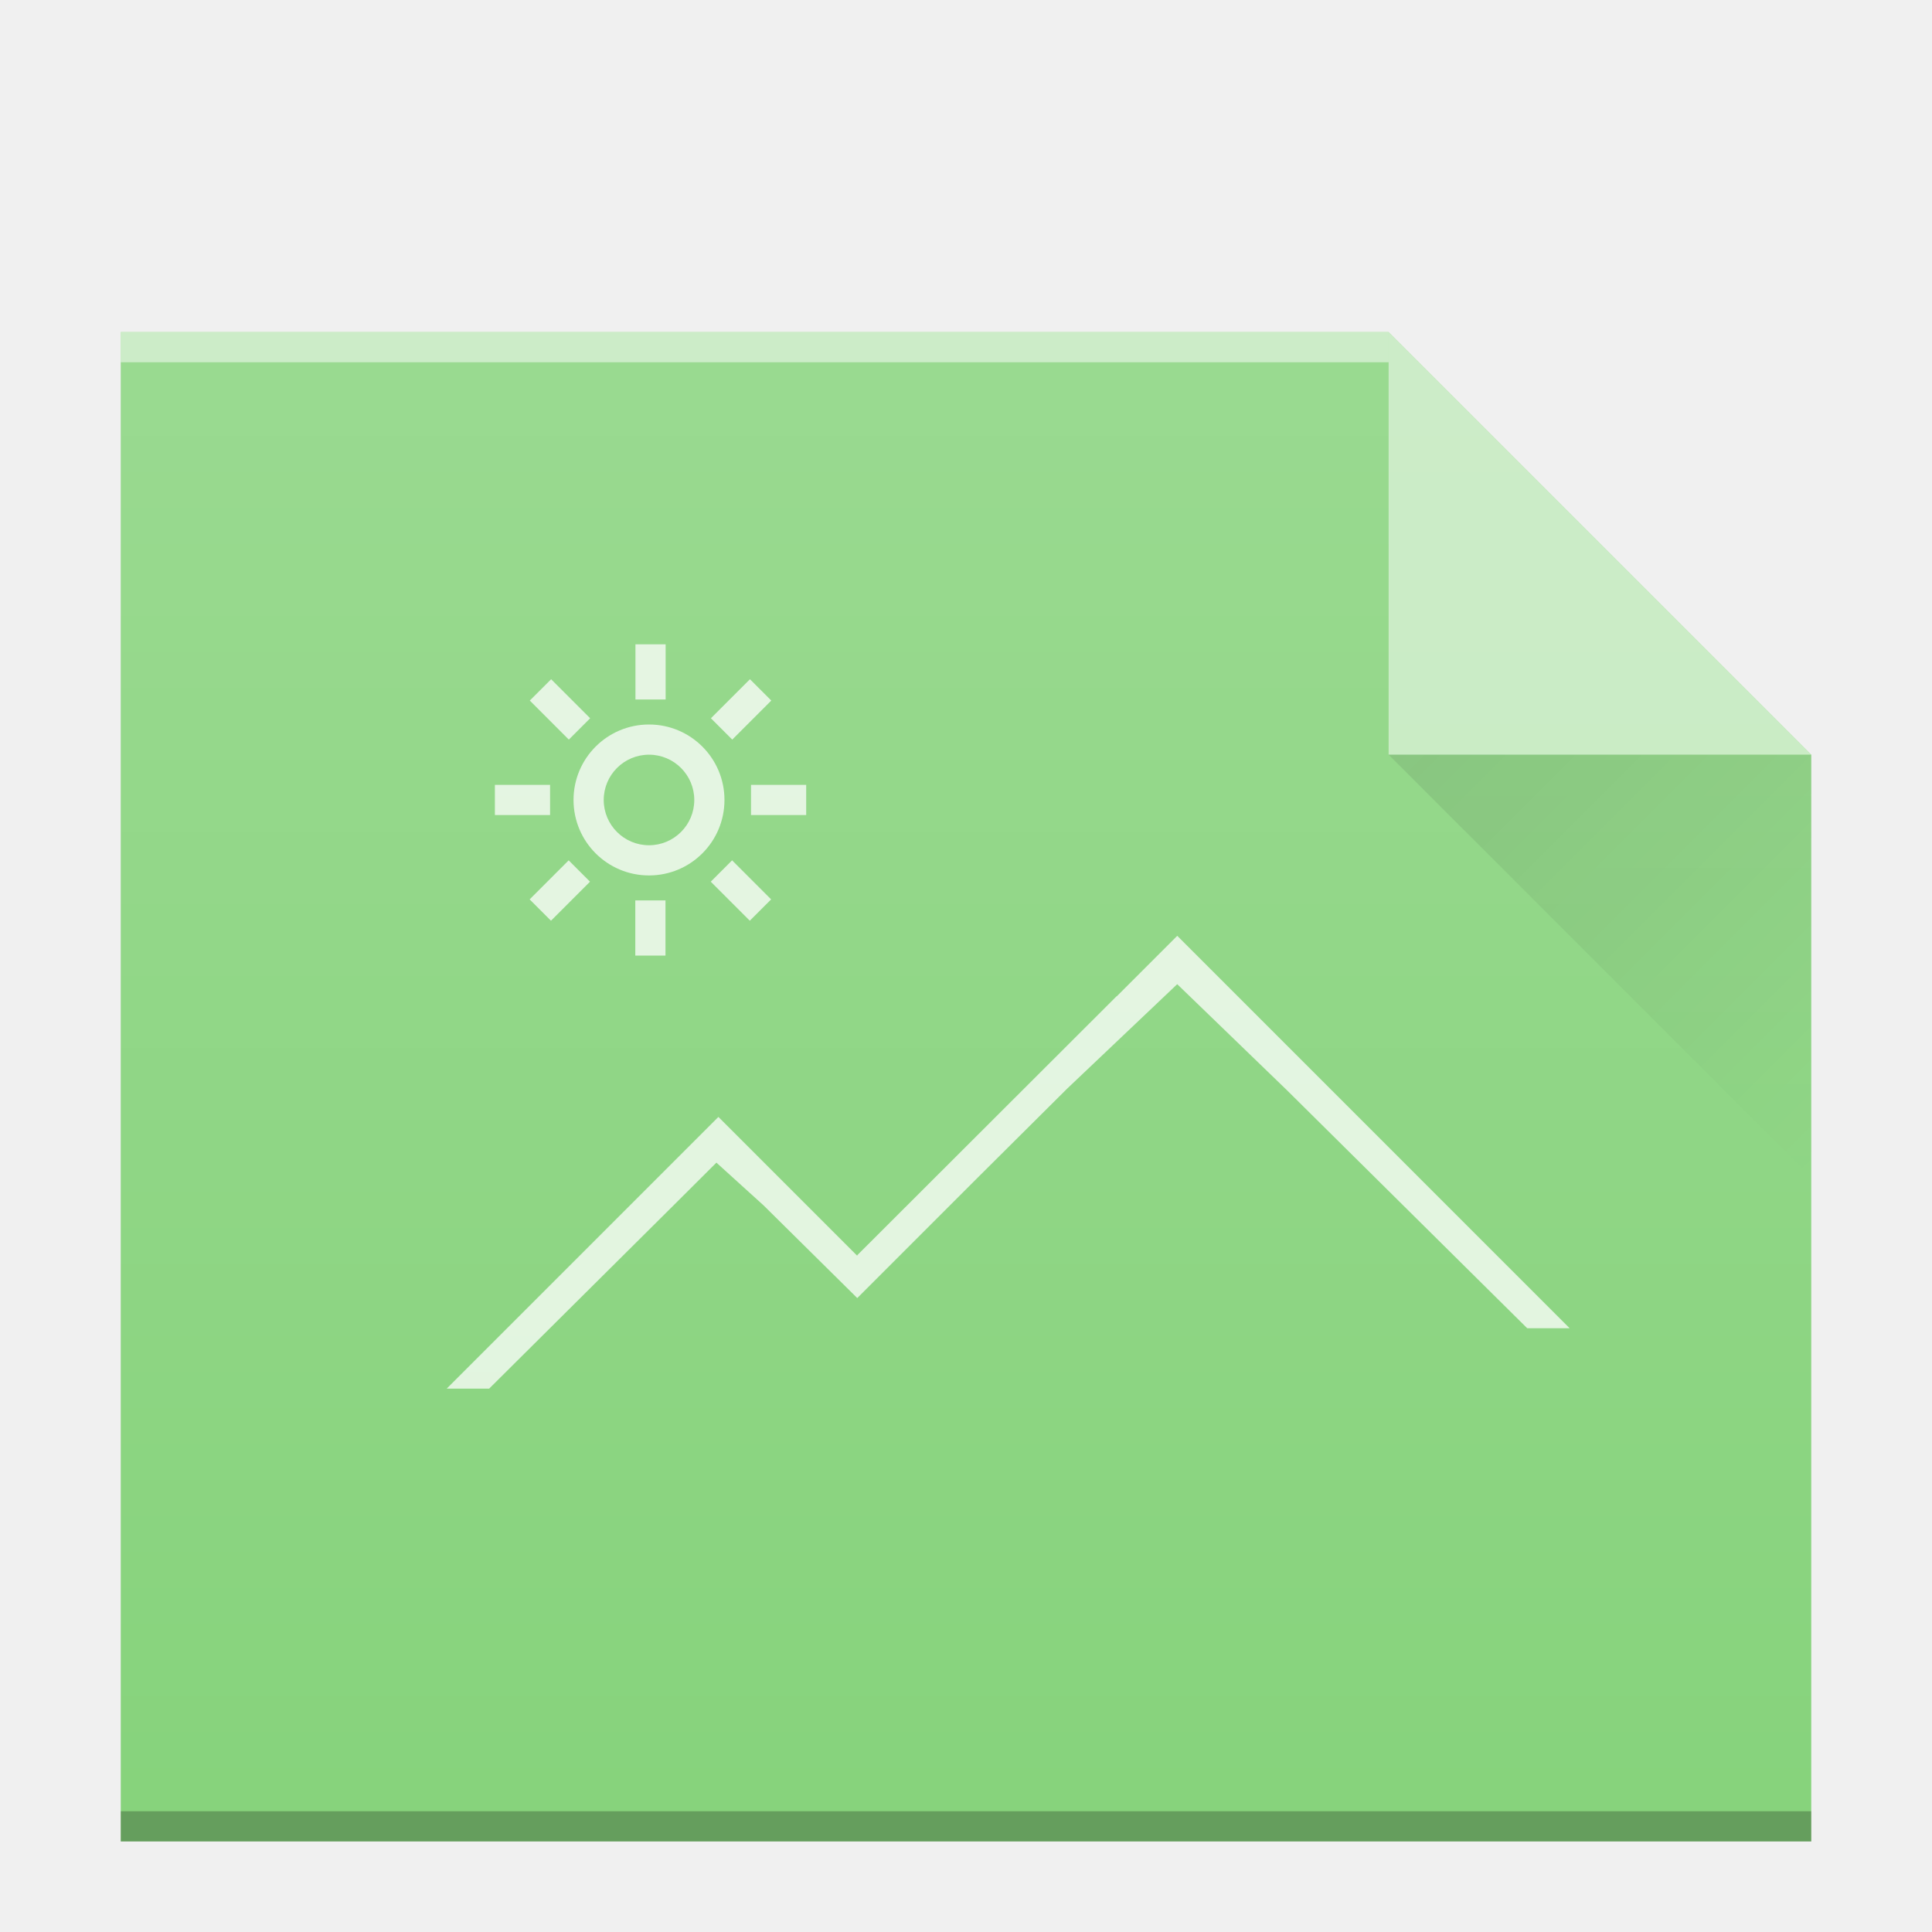
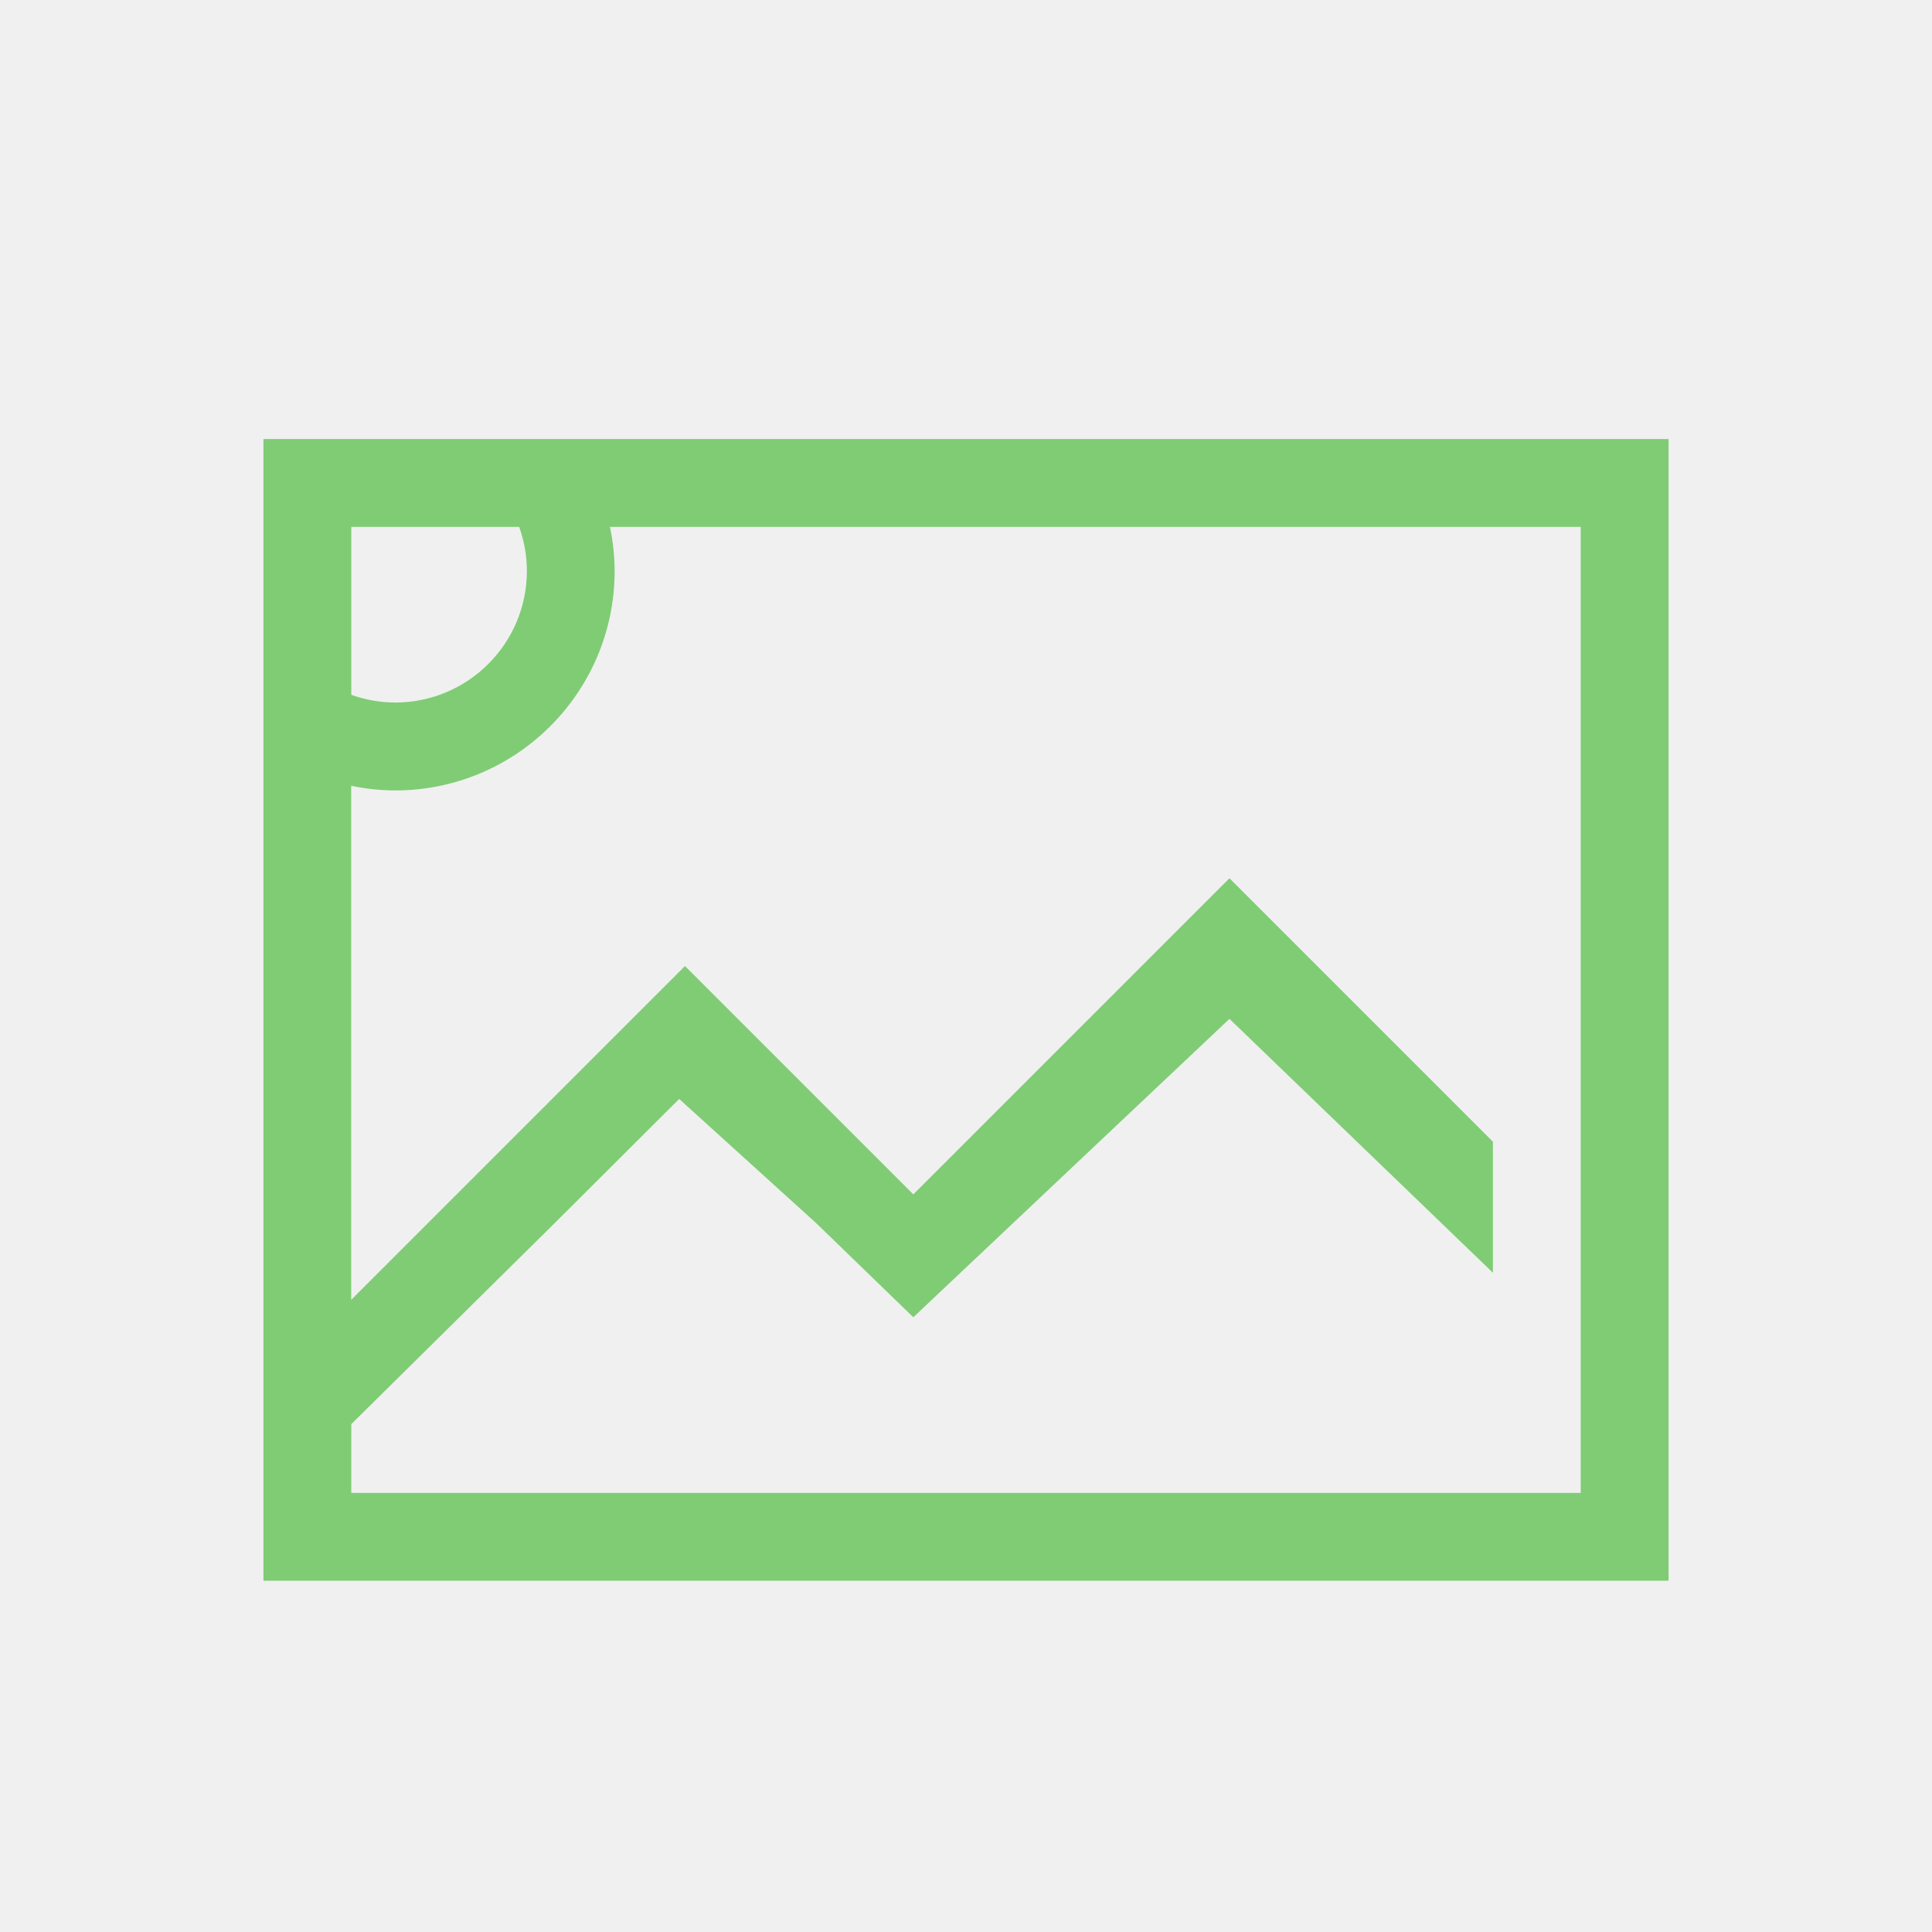
- <svg xmlns="http://www.w3.org/2000/svg" xmlns:xlink="http://www.w3.org/1999/xlink" width="64" viewBox="0 0 64 64" height="64">
-   <defs>
-     <linearGradient id="a" y1="17" x1="40" y2="31" gradientUnits="userSpaceOnUse" x2="54" gradientTransform="translate(6 8)">
-       <stop stop-color="#060606" />
-       <stop offset="1" stop-opacity="0" />
-     </linearGradient>
-     <linearGradient id="b" y1="392.36" y2="320.48" x2="0" gradientUnits="userSpaceOnUse" gradientTransform="matrix(1 0 0 .84587-34-272.73)">
-       <stop stop-color="#ffffff" stop-opacity="0" />
-       <stop offset="1" stop-color="#ffffff" stop-opacity=".2" />
-     </linearGradient>
-     <path color-rendering="auto" color-interpolation-filters="linearRGB" shape-rendering="auto" image-rendering="auto" text-rendering="auto" id="c" color-interpolation="sRGB" color="#000000" d="m4 61v-50h42l14 14v36h-14z" />
-   </defs>
-   <use fill="#87d37c" xlink:href="#c" />
-   <g color-rendering="auto" color-interpolation-filters="linearRGB" shape-rendering="auto" image-rendering="auto" text-rendering="auto" color-interpolation="sRGB" color="#000000">
-     <rect opacity=".25" x="4" y="60" width="56" height="1" />
-     <rect opacity=".5" x="4" y="11" width="42" fill="#ffffff" height="1" />
+ <svg xmlns="http://www.w3.org/2000/svg" width="22" version="1.1" height="22" id="svg2">
+   <defs id="defs3871" />
+   <g id="layer1" transform="matrix(1 0 0 1 -326 -534.3622)">
+     <rect width="0" x="326.496" y="535.987" height="11" style="fill:#f27935" id="rect4035" />
+     <rect width="0" x="321.944" y="538.506" height="11" style="fill:#f27935" id="rect4035-7" />
+     <rect width="0" x="317.436" y="526.087" height="11" style="fill:#f27935" id="rect4035-9" />
+     <rect width="0" x="318.28" y="538.325" height="11" style="fill:#f27935" id="rect4035-96" />
+     <rect width="0" x="313.728" y="540.844" height="11" style="fill:#f27935" id="rect4035-7-0" />
+     <rect width="0" x="309.22" y="528.425" height="11" style="fill:#f27935" id="rect4035-9-6" />
+     <path style="color:#000000;clip-rule:nonzero;display:inline;overflow:visible;visibility:visible;opacity:1;isolation:auto;mix-blend-mode:normal;color-interpolation:sRGB;color-interpolation-filters:linearRGB;solid-color:#000000;solid-opacity:1;fill:#7fcc74;fill-opacity:1;fill-rule:nonzero;stroke:none;stroke-width:1;stroke-linecap:butt;stroke-linejoin:miter;stroke-miterlimit:4;stroke-dasharray:none;stroke-dashoffset:0;stroke-opacity:1;marker:none;color-rendering:auto;image-rendering:auto;shape-rendering:auto;text-rendering:auto;enable-background:accumulate" d="m 329,539.362 0,1 0,0.5 0,1.5 0,0.205 0,0.293 0,7.303 0,0.199 0,1 0,0.42 0,0.58 16,0 0,-0.688 0,-0.312 0,-12 -1,0 -11,0 -0.504,0 -0.457,0 -1.539,0 -0.5,0 -1,0 z m 1,1 1.912,0 a 1.5,1.5 0 0 1 0.088,0.5 1.5,1.5 0 0 1 -1.5,1.5 1.5,1.5 0 0 1 -0.5,-0.088 l 0,-1.912 z m 2.947,0 0.053,0 11,0 0,11 -14,0 0,-0.072 0,-0.088 0,-0.623 2.326,-2.299 1.408,-1.404 1.564,1.418 1.102,1.068 3.6,-3.398 3,2.891 0,-1.492 -3,-3 -3.6,3.6 -2.6,-2.6 -3.801,3.801 0,-5.854 a 2.5,2.5 0 0 0 0.5,0.053 2.5,2.5 0 0 0 2.5,-2.5 2.5,2.5 0 0 0 -0.053,-0.5 z" id="path4251" />
  </g>
-   <g fill-rule="evenodd">
-     <path opacity=".5" fill="#ffffff" d="m60 25l-14-14v14z" />
-     <path opacity=".1" fill="url(#a)" d="m46 25l14 14v-14z" />
-   </g>
-   <path opacity=".75" color-interpolation-filters="linearRGB" color="#000000" image-rendering="auto" color-rendering="auto" stroke-width="2" d="m21.05 21.344v1.828h1v-1.828zm-2.793 1.156l-.707.707 1.293 1.293.707-.707zm6.586 0l-1.293 1.293.707.707 1.293-1.293zm-3.344 1.5c-1.381 0-2.5 1.119-2.5 2.5 0 1.381 1.119 2.5 2.5 2.5 1.381 0 2.5-1.119 2.5-2.5 0-1.381-1.119-2.5-2.5-2.5m0 1c.828 0 1.5.672 1.5 1.5 0 .828-.672 1.5-1.5 1.5-.828 0-1.5-.672-1.5-1.5 0-.828.672-1.5 1.5-1.5m-5.105 1v1h1.828v-1zm8.484 0v1h1.828v-1zm14.12 5l-2 2h-.008l-8.592 8.58v.02l-4.6-4.6-9 9h1.406l6.119-6.082 1.409-1.404 1.564 1.418 3.102 3.068 4-4 2.951-2.936 3.648-3.462 3.637 3.515 7.957 7.883h1.406zm-20.16-2.5l-1.293 1.293.707.707 1.293-1.293zm5.414 0l-.707.707 1.293 1.293.707-.707zm-3.207 1.328v1.828h1v-1.828z" color-interpolation="sRGB" text-rendering="auto" fill="#ffffff" shape-rendering="auto" />
-   <use fill="url(#b)" xlink:href="#c" />
</svg>
